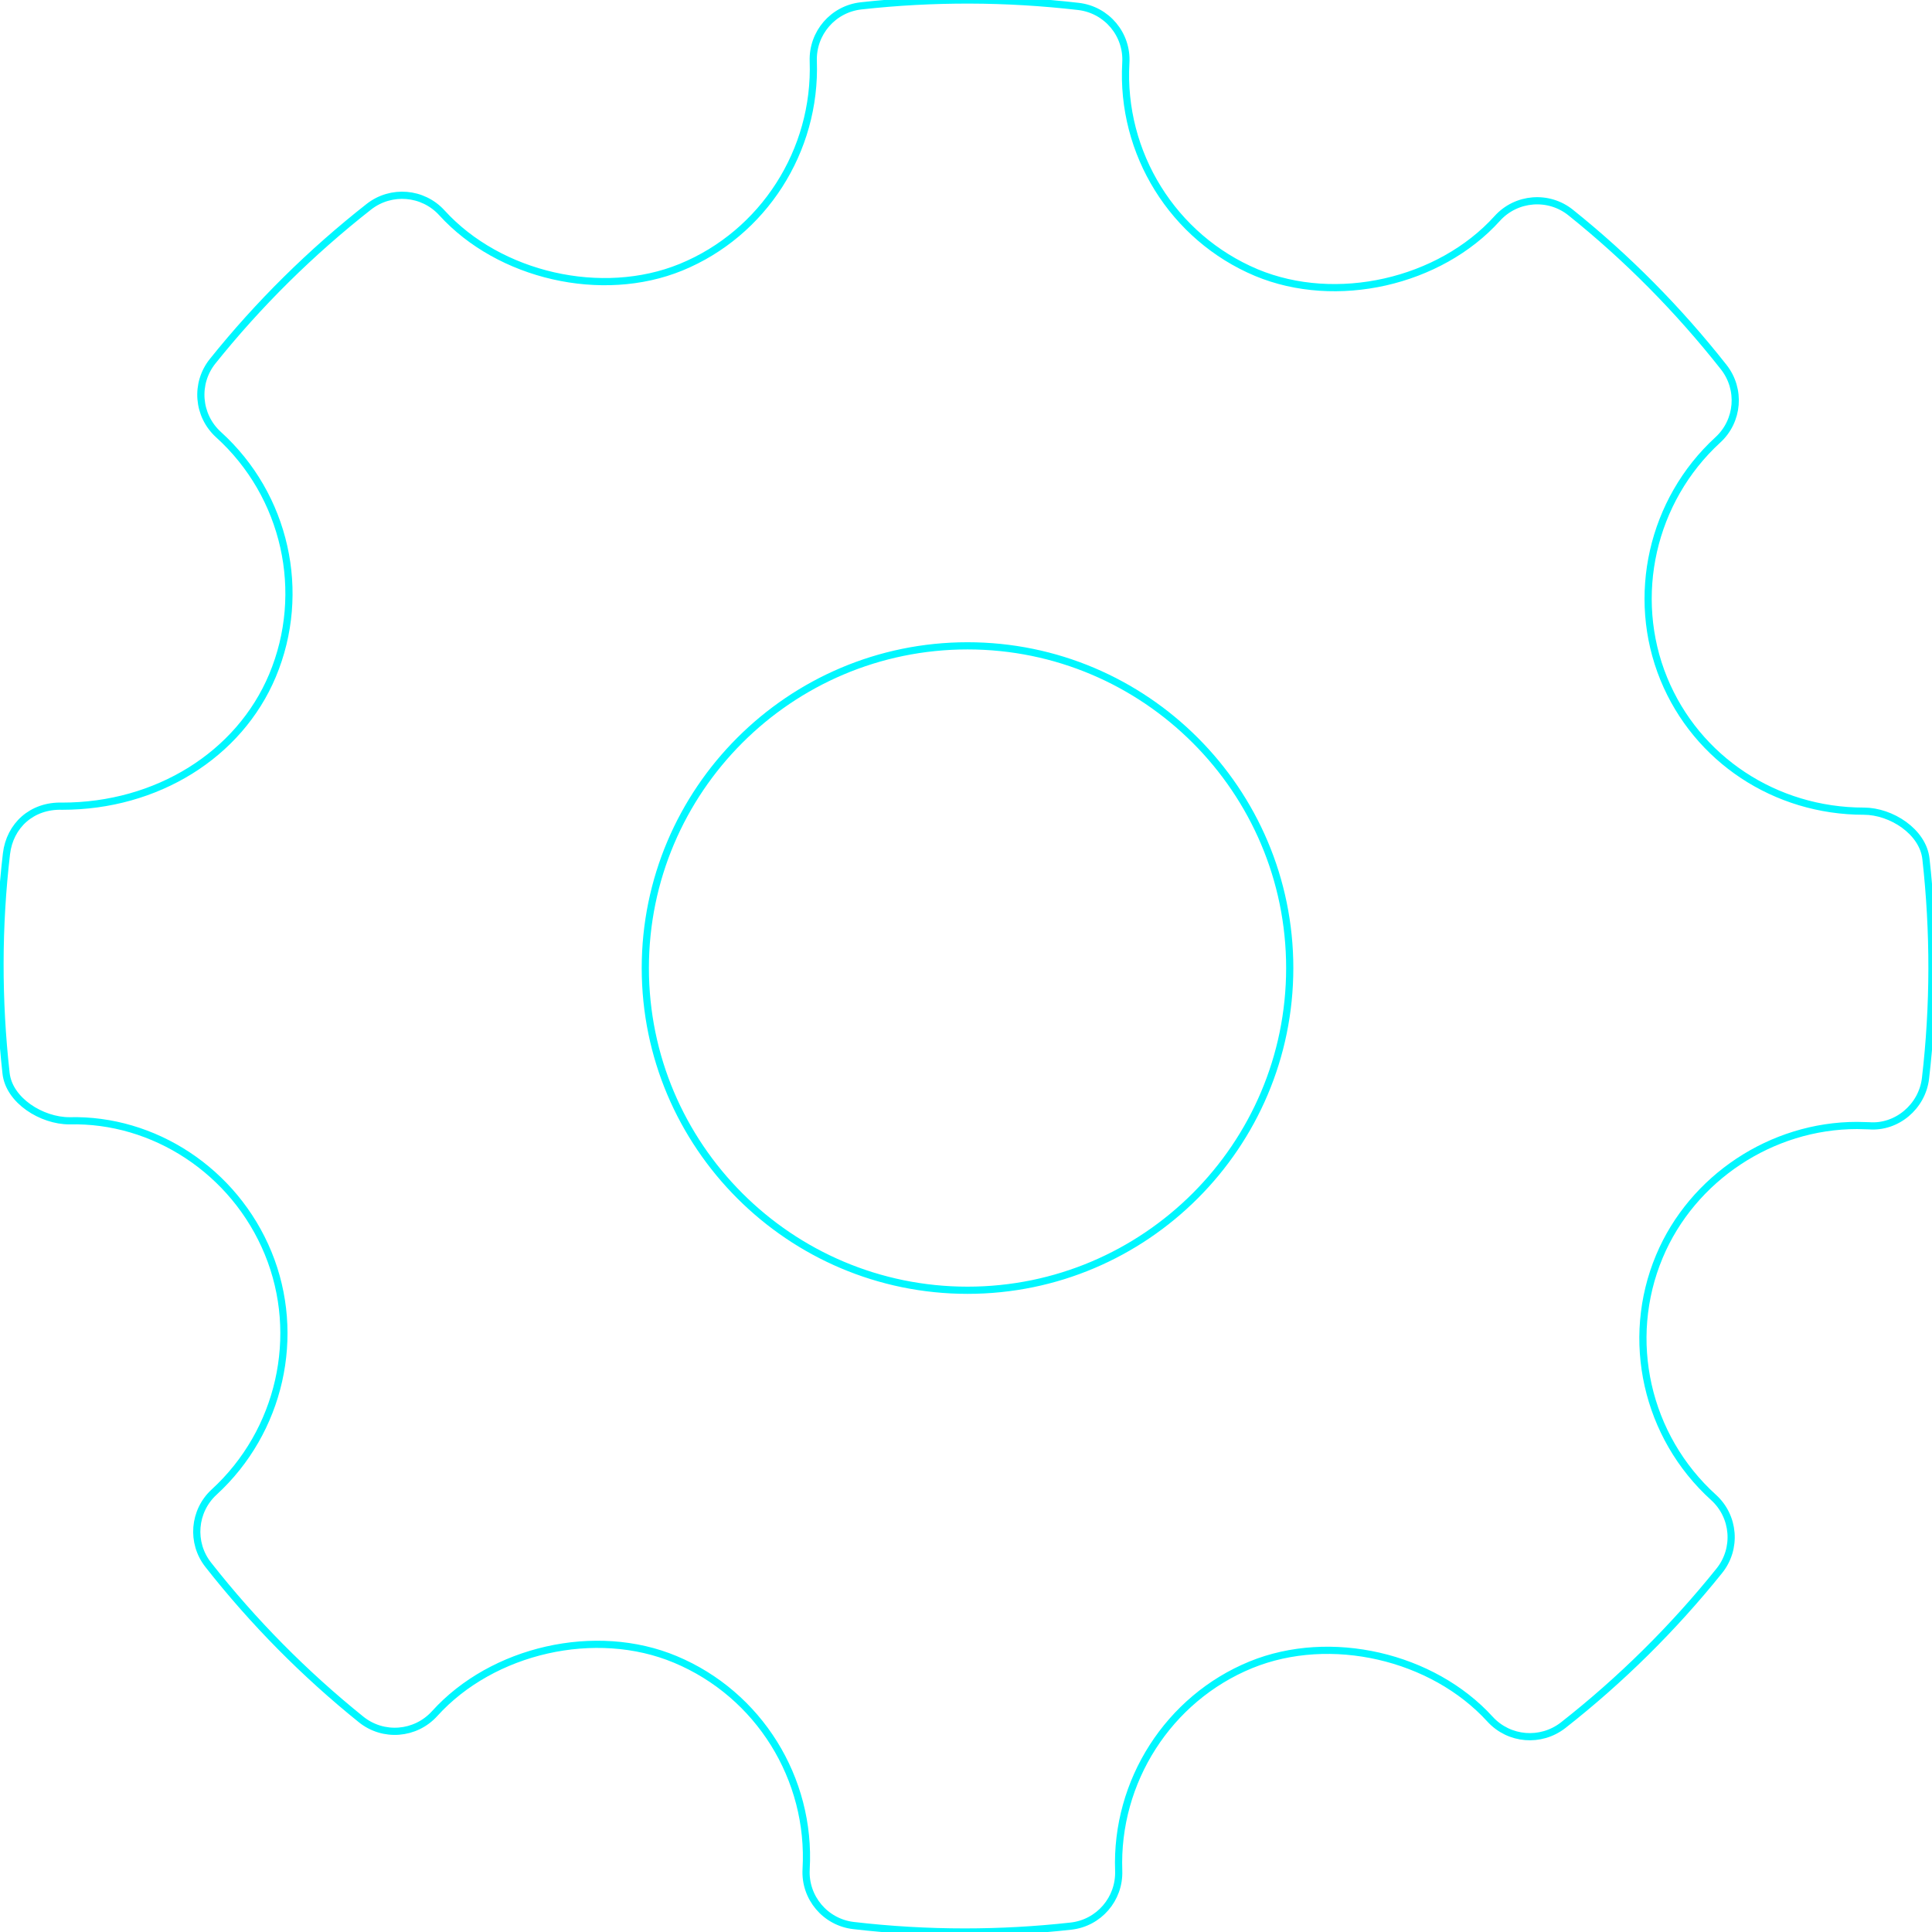
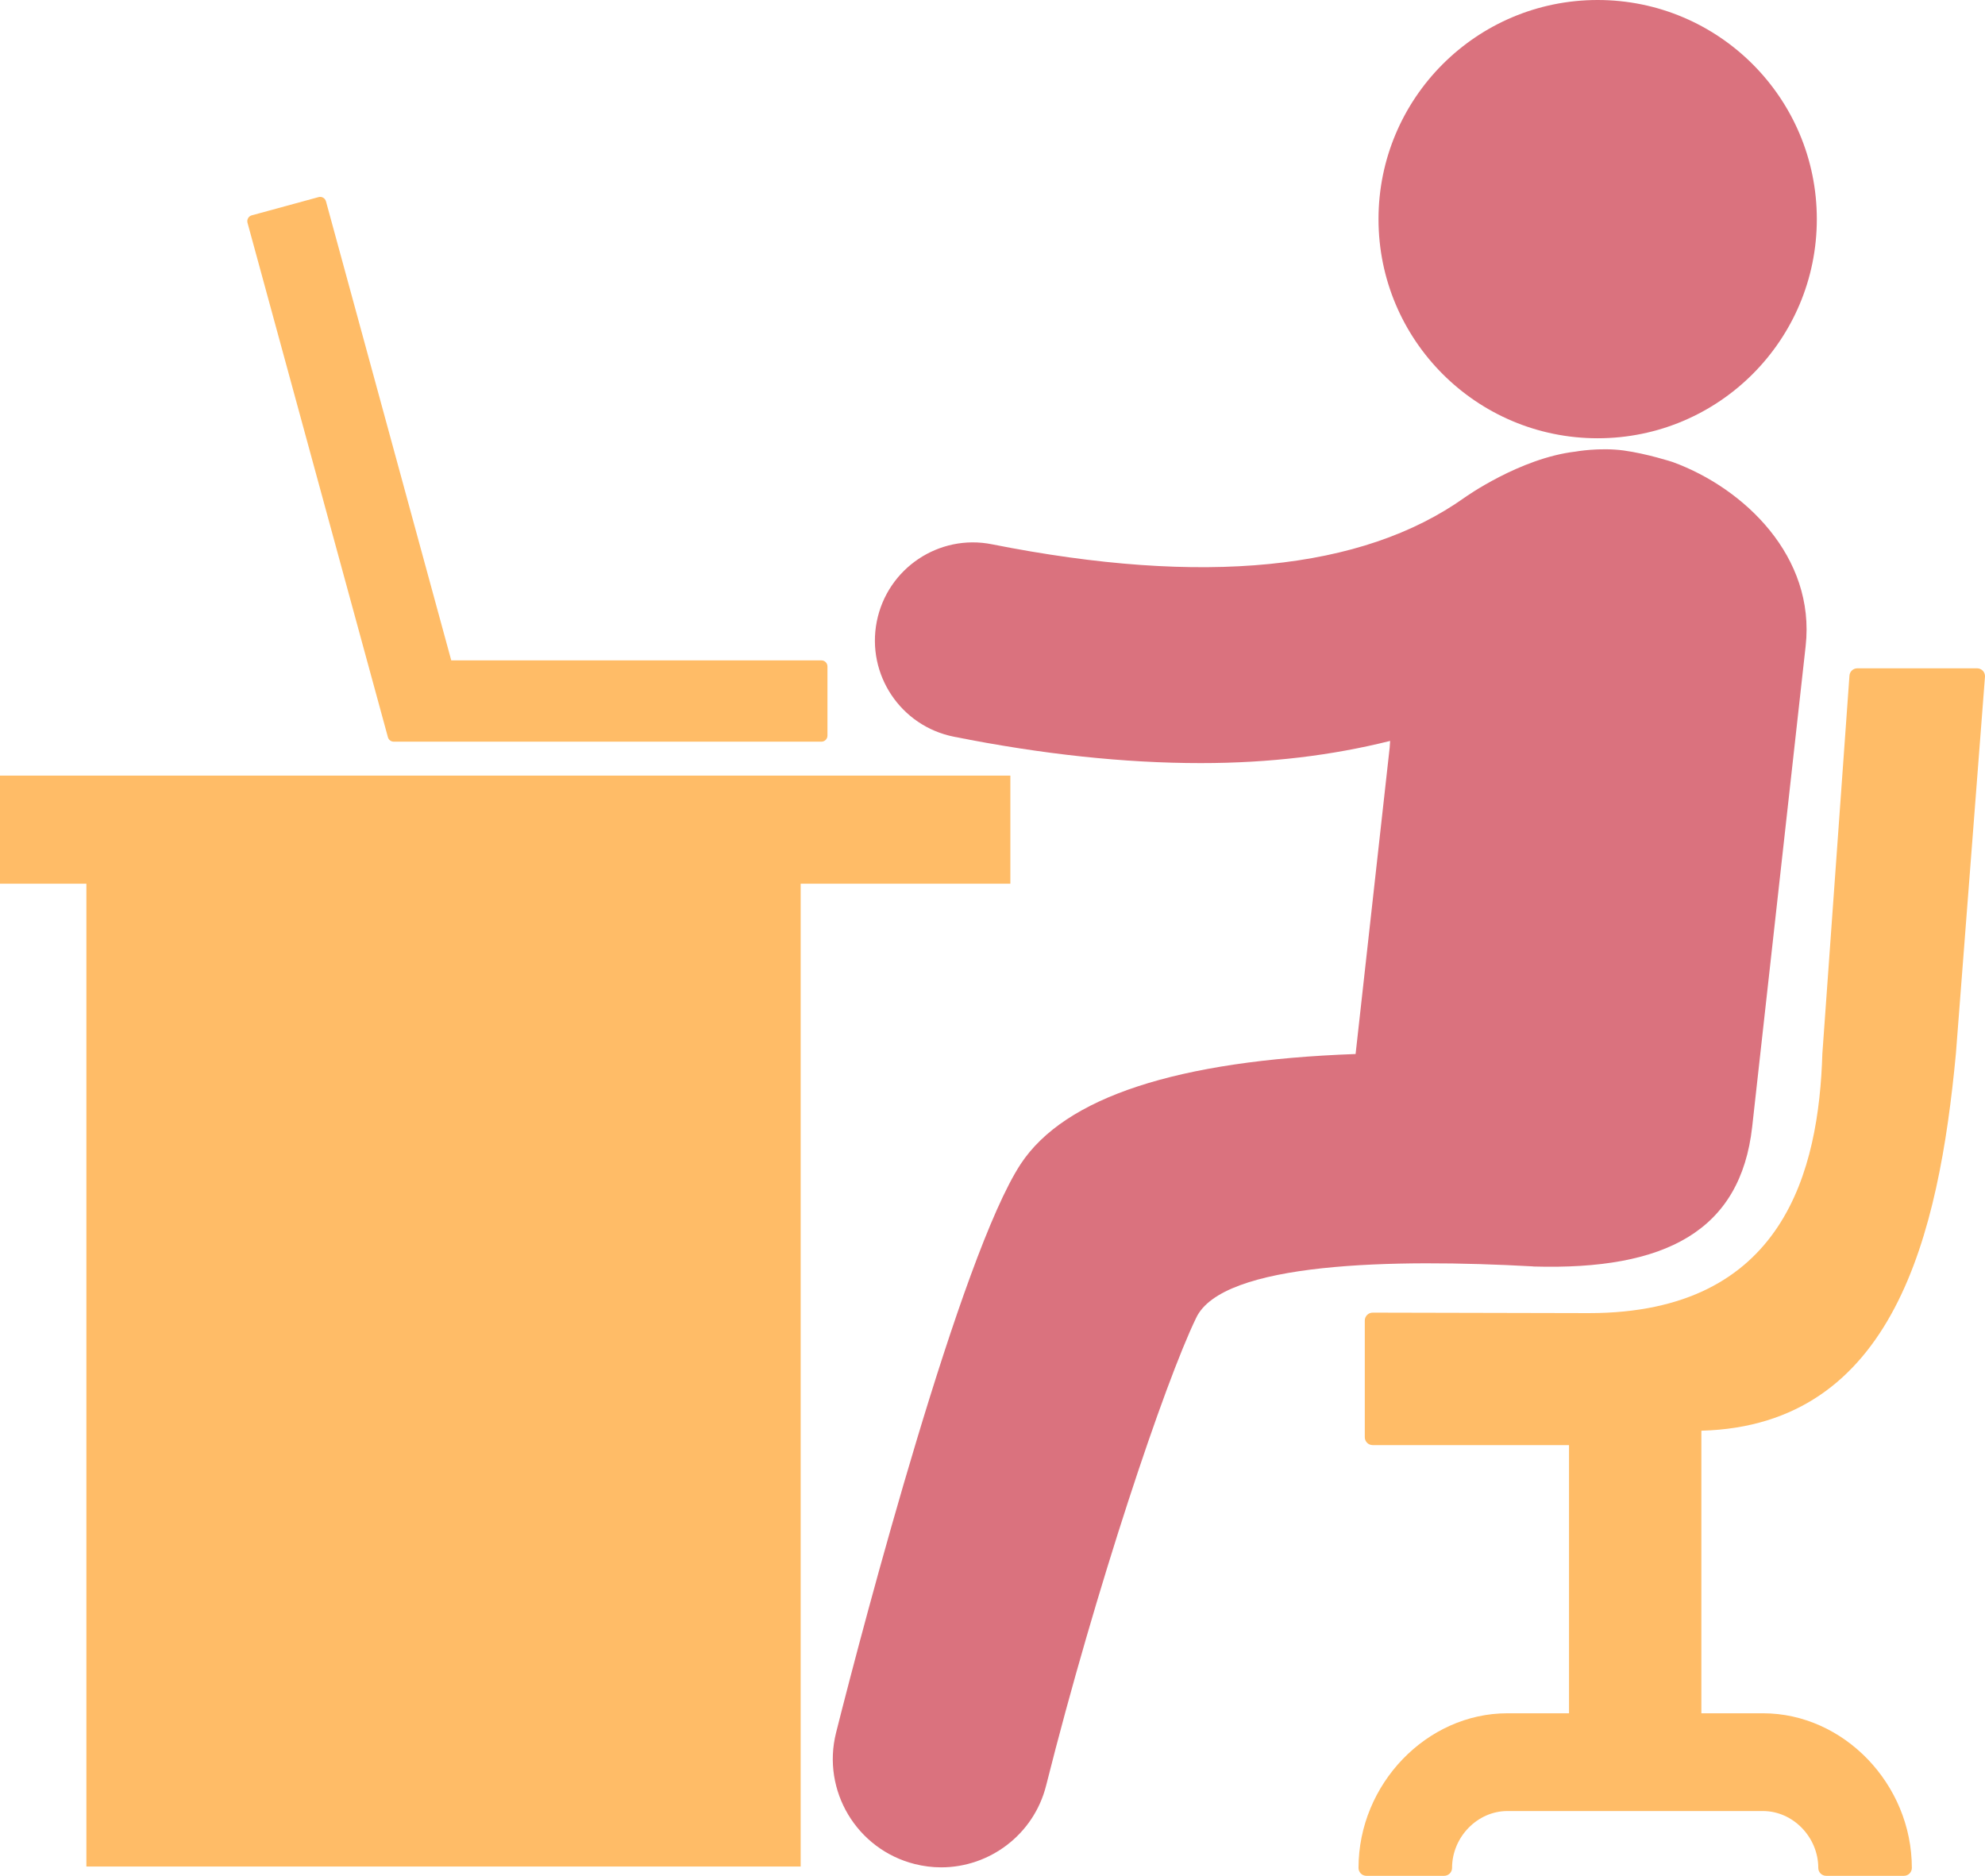
- <svg xmlns="http://www.w3.org/2000/svg" version="1.1" id="Capa_1" x="0px" y="0px" viewBox="0 0 268.765 268.765" style="enable-background:new 0 0 268.765 268.765;" xml:space="preserve">
-   <defs id="defs40" />
-   <g id="Settings" style="fill:none;stroke:#00f7ff;stroke-opacity:1">
-     <g id="g4" style="fill:none;stroke:#00f7ff;stroke-opacity:1">
-       <path style="fill-rule:evenodd;clip-rule:evenodd;fill:none;stroke:#00f7ff;stroke-opacity:1" d="M267.92,119.461c-0.425-3.778-4.83-6.617-8.639-6.617    c-12.315,0-23.243-7.231-27.826-18.414c-4.682-11.454-1.663-24.812,7.515-33.231c2.889-2.641,3.24-7.062,0.817-10.133    c-6.303-8.004-13.467-15.234-21.289-21.5c-3.063-2.458-7.557-2.116-10.213,0.825c-8.01,8.871-22.398,12.168-33.516,7.529    c-11.57-4.867-18.866-16.591-18.152-29.176c0.235-3.953-2.654-7.39-6.595-7.849c-10.038-1.161-20.164-1.197-30.232-0.08    c-3.896,0.43-6.785,3.786-6.654,7.689c0.438,12.461-6.946,23.98-18.401,28.672c-10.985,4.487-25.272,1.218-33.266-7.574    c-2.642-2.896-7.063-3.252-10.141-0.853c-8.054,6.319-15.379,13.555-21.74,21.493c-2.481,3.086-2.116,7.559,0.802,10.214    c9.353,8.47,12.373,21.944,7.514,33.53c-4.639,11.046-16.109,18.165-29.24,18.165c-4.261-0.137-7.296,2.723-7.762,6.597    c-1.182,10.096-1.196,20.383-0.058,30.561c0.422,3.794,4.961,6.608,8.812,6.608c11.702-0.299,22.937,6.946,27.65,18.415    c4.698,11.454,1.678,24.804-7.514,33.23c-2.875,2.641-3.24,7.055-0.817,10.126c6.244,7.953,13.409,15.19,21.259,21.508    c3.079,2.481,7.559,2.131,10.228-0.81c8.04-8.893,22.427-12.184,33.501-7.536c11.599,4.852,18.895,16.575,18.181,29.167    c-0.233,3.955,2.67,7.398,6.595,7.85c5.135,0.599,10.301,0.898,15.481,0.898c4.917,0,9.835-0.27,14.752-0.817    c3.897-0.43,6.784-3.786,6.653-7.696c-0.451-12.454,6.946-23.973,18.386-28.657c11.059-4.517,25.286-1.211,33.281,7.572    c2.657,2.89,7.047,3.239,10.142,0.848c8.039-6.304,15.349-13.534,21.74-21.494c2.48-3.079,2.13-7.559-0.803-10.213    c-9.353-8.47-12.388-21.946-7.529-33.524c4.568-10.899,15.612-18.217,27.491-18.217l1.662,0.043    c3.853,0.313,7.398-2.655,7.865-6.588C269.044,139.917,269.058,129.639,267.92,119.461z M134.595,179.491    c-24.718,0-44.824-20.106-44.824-44.824c0-24.717,20.106-44.824,44.824-44.824c24.717,0,44.823,20.107,44.823,44.824    C179.418,159.385,159.312,179.491,134.595,179.491z" id="path6" />
+ <svg xmlns="http://www.w3.org/2000/svg" version="1.1" id="Capa_1" x="0px" y="0px" viewBox="0 0 491.86 464.863" xml:space="preserve" width="491.86" height="464.863">
+   <defs id="defs49" />
+   <g id="g3" transform="translate(0,-13.499)" style="fill:#455c7b;fill-opacity:1">
+     <g id="g5" style="fill:#455c7b;fill-opacity:1">
+       <polygon style="fill:#ffbc67;fill-opacity:1" points="21.404,232.497 21.404,476.057 198.398,476.057 198.398,232.497 250.354,232.497 250.354,205.709 0,205.709 0,232.497 " id="polygon7" />
+       <path style="fill:#da727e;fill-opacity:1" d="m 379.818,327.33 c 0.046,0 0.129,0.03 0.183,0.03 32.649,0.951 51.284,-8.78 54.174,-34.646 l 13.244,-119.099 c 2.47,-22.19 -15.224,-39.122 -32.9,-45.6 l -0.143,-0.046 c 0,0 -6.303,-2.05 -12.067,-2.836 -6.008,-0.801 -11.922,0.282 -11.922,0.282 -13.808,1.61 -27.448,11.374 -27.448,11.374 -25.395,18.087 -64.764,21.995 -117.099,11.602 -13.166,-2.649 -25.965,5.946 -28.58,19.107 -2.616,13.164 5.938,25.955 19.106,28.572 21.94,4.375 42.346,6.539 61.17,6.539 17.107,0 32.475,-1.894 46.921,-5.497 l -0.115,1.68 -8.44,75.909 c -44.21,1.597 -72.062,10.705 -82.979,27.249 -14.765,22.482 -38.754,113.12 -45.75,140.925 -3.616,14.363 5.113,28.938 19.478,32.563 2.185,0.549 4.39,0.823 6.561,0.823 12.004,0 22.952,-8.122 26.008,-20.285 12.329,-48.979 29.363,-99.745 37.141,-115.817 6.444,-13.978 49.075,-14.722 83.457,-12.829 z" id="path9" />
+       <circle style="fill:#da727e;fill-opacity:1" cx="395.883" cy="67.804" r="54.305" id="circle11" />
+       <path style="fill:#ffbc67;fill-opacity:1" d="m 484.646,274.65 7.213,-93.507 c 0.019,-0.53 -0.18,-1.045 -0.548,-1.427 -0.369,-0.382 -0.876,-0.598 -1.407,-0.598 l -29.679,0 c -1.054,0 -1.918,0.834 -1.956,1.888 l -6.706,93.575 c -0.883,28.85 -9.383,64.332 -57.84,64.332 -0.687,0 -53.585,-0.119 -53.585,-0.119 -10e-4,0 -10e-4,0 -10e-4,0 -0.52,0 -1.016,0.206 -1.384,0.572 -0.366,0.367 -0.573,0.866 -0.573,1.385 l 0,28.914 c 0,1.081 0.876,1.957 1.957,1.957 l 48.645,-0.002 0,66.461 -15.273,0 c -19.994,0 -36.885,17.552 -36.885,38.325 0,1.081 0.876,1.956 1.956,1.956 l 19.266,0 c 1.081,0 1.957,-0.875 1.957,-1.956 0,-7.642 6.272,-14.098 13.698,-14.098 l 63.341,0 c 7.43,0 13.706,6.456 13.706,14.098 0,1.081 0.877,1.956 1.957,1.956 l 19.273,0 c 1.08,0 1.956,-0.875 1.956,-1.956 0,-20.773 -16.895,-38.325 -36.893,-38.325 l -15.259,0 0,-70.026 c 47.765,-1.291 58.848,-48.624 63.064,-93.405 z" id="path13" />
+       <path style="fill:#ffbc67;fill-opacity:1" d="m 203.534,177.154 -91.717,0 L 80.775,63.399 c -0.219,-0.8 -1.043,-1.273 -1.842,-1.052 l -16.552,4.516 c -0.384,0.105 -0.71,0.358 -0.907,0.703 -0.198,0.346 -0.25,0.755 -0.145,1.139 L 96.12,196.193 c 0.178,0.652 0.771,1.105 1.447,1.105 l 105.968,0 c 0.829,0 1.5,-0.671 1.5,-1.5 l 0,-17.145 c -0.001,-0.828 -0.672,-1.499 -1.501,-1.499 z" id="path15" />
    </g>
  </g>
-   <g id="g8" style="stroke:#00f7ff;stroke-opacity:1" />
-   <g id="g10" style="stroke:#00f7ff;stroke-opacity:1" />
-   <g id="g12" style="stroke:#00f7ff;stroke-opacity:1" />
-   <g id="g14" style="stroke:#00f7ff;stroke-opacity:1" />
-   <g id="g16" style="stroke:#00f7ff;stroke-opacity:1" />
-   <g id="g18" style="stroke:#00f7ff;stroke-opacity:1" />
-   <g id="g20" style="stroke:#00f7ff;stroke-opacity:1" />
-   <g id="g22" style="stroke:#00f7ff;stroke-opacity:1" />
-   <g id="g24" style="stroke:#00f7ff;stroke-opacity:1" />
-   <g id="g26" style="stroke:#00f7ff;stroke-opacity:1" />
-   <g id="g28" style="stroke:#00f7ff;stroke-opacity:1" />
-   <g id="g30" style="stroke:#00f7ff;stroke-opacity:1" />
-   <g id="g32" style="stroke:#00f7ff;stroke-opacity:1" />
-   <g id="g34" style="stroke:#00f7ff;stroke-opacity:1" />
-   <g id="g36" style="stroke:#00f7ff;stroke-opacity:1" />
+   <g id="g17" transform="translate(0,-13.499)" />
+   <g id="g19" transform="translate(0,-13.499)" />
+   <g id="g21" transform="translate(0,-13.499)" />
+   <g id="g23" transform="translate(0,-13.499)" />
+   <g id="g25" transform="translate(0,-13.499)" />
+   <g id="g27" transform="translate(0,-13.499)" />
+   <g id="g29" transform="translate(0,-13.499)" />
+   <g id="g31" transform="translate(0,-13.499)" />
+   <g id="g33" transform="translate(0,-13.499)" />
+   <g id="g35" transform="translate(0,-13.499)" />
+   <g id="g37" transform="translate(0,-13.499)" />
+   <g id="g39" transform="translate(0,-13.499)" />
+   <g id="g41" transform="translate(0,-13.499)" />
+   <g id="g43" transform="translate(0,-13.499)" />
+   <g id="g45" transform="translate(0,-13.499)" />
</svg>
